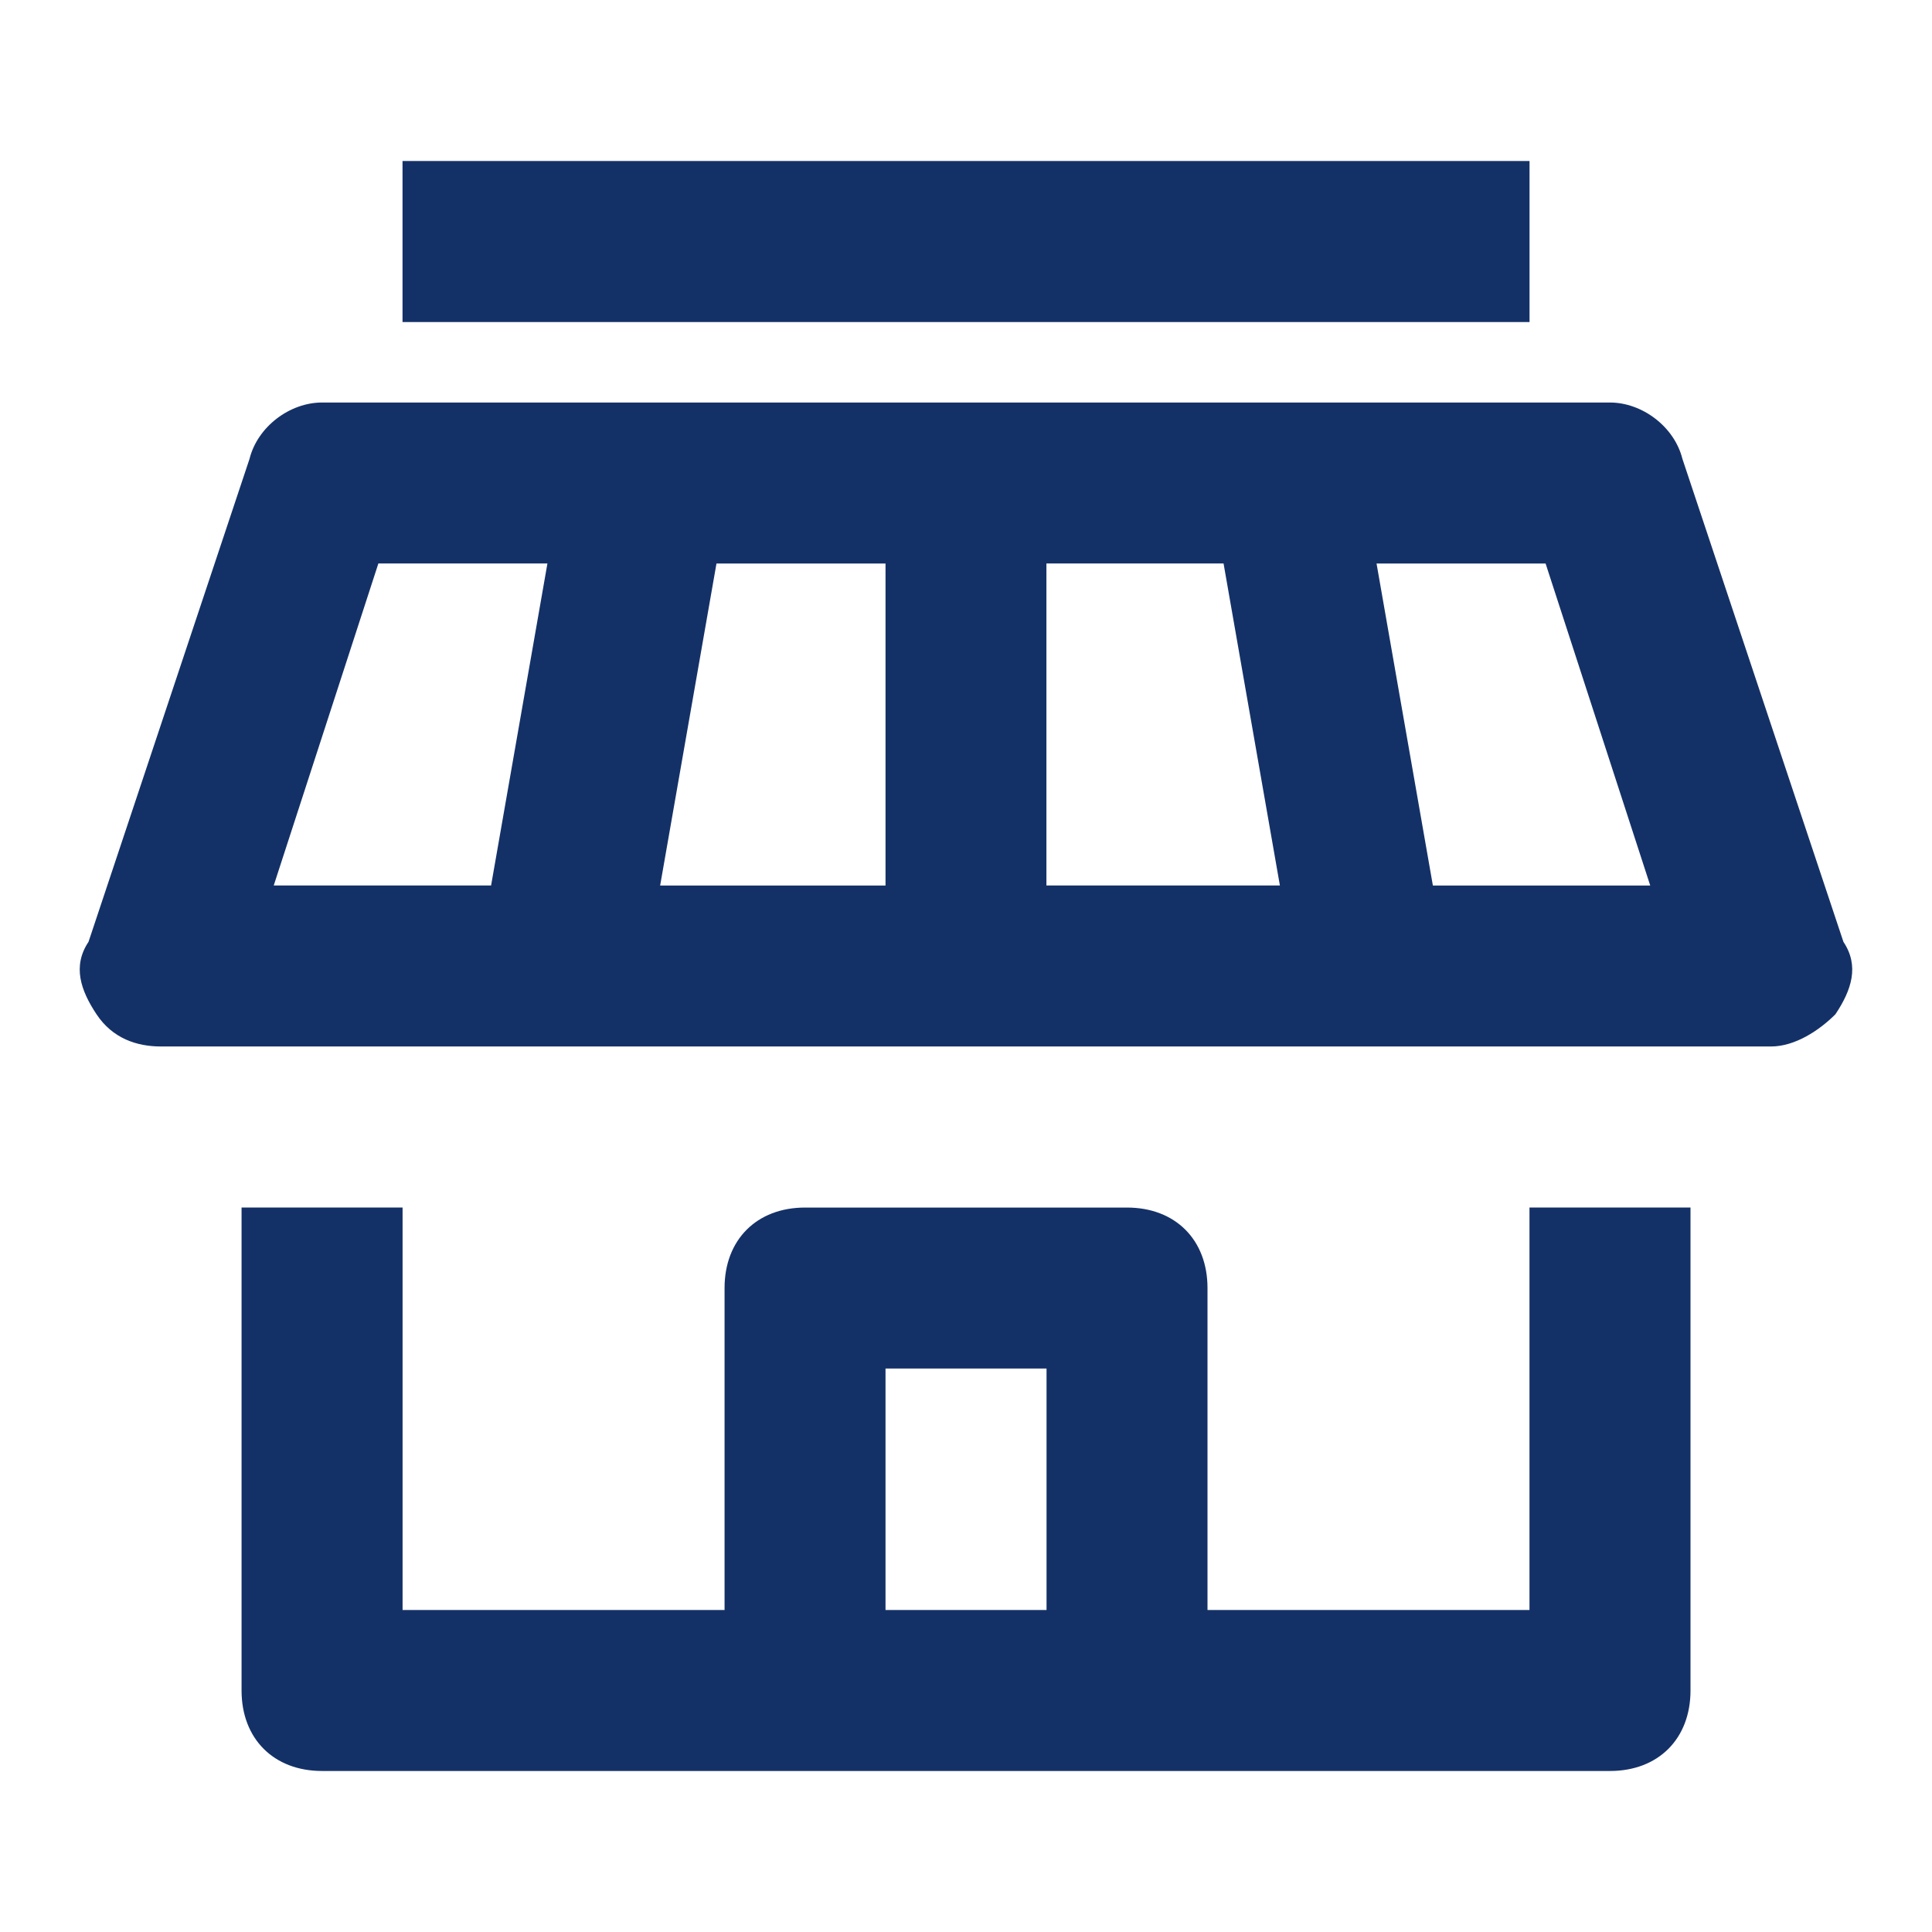
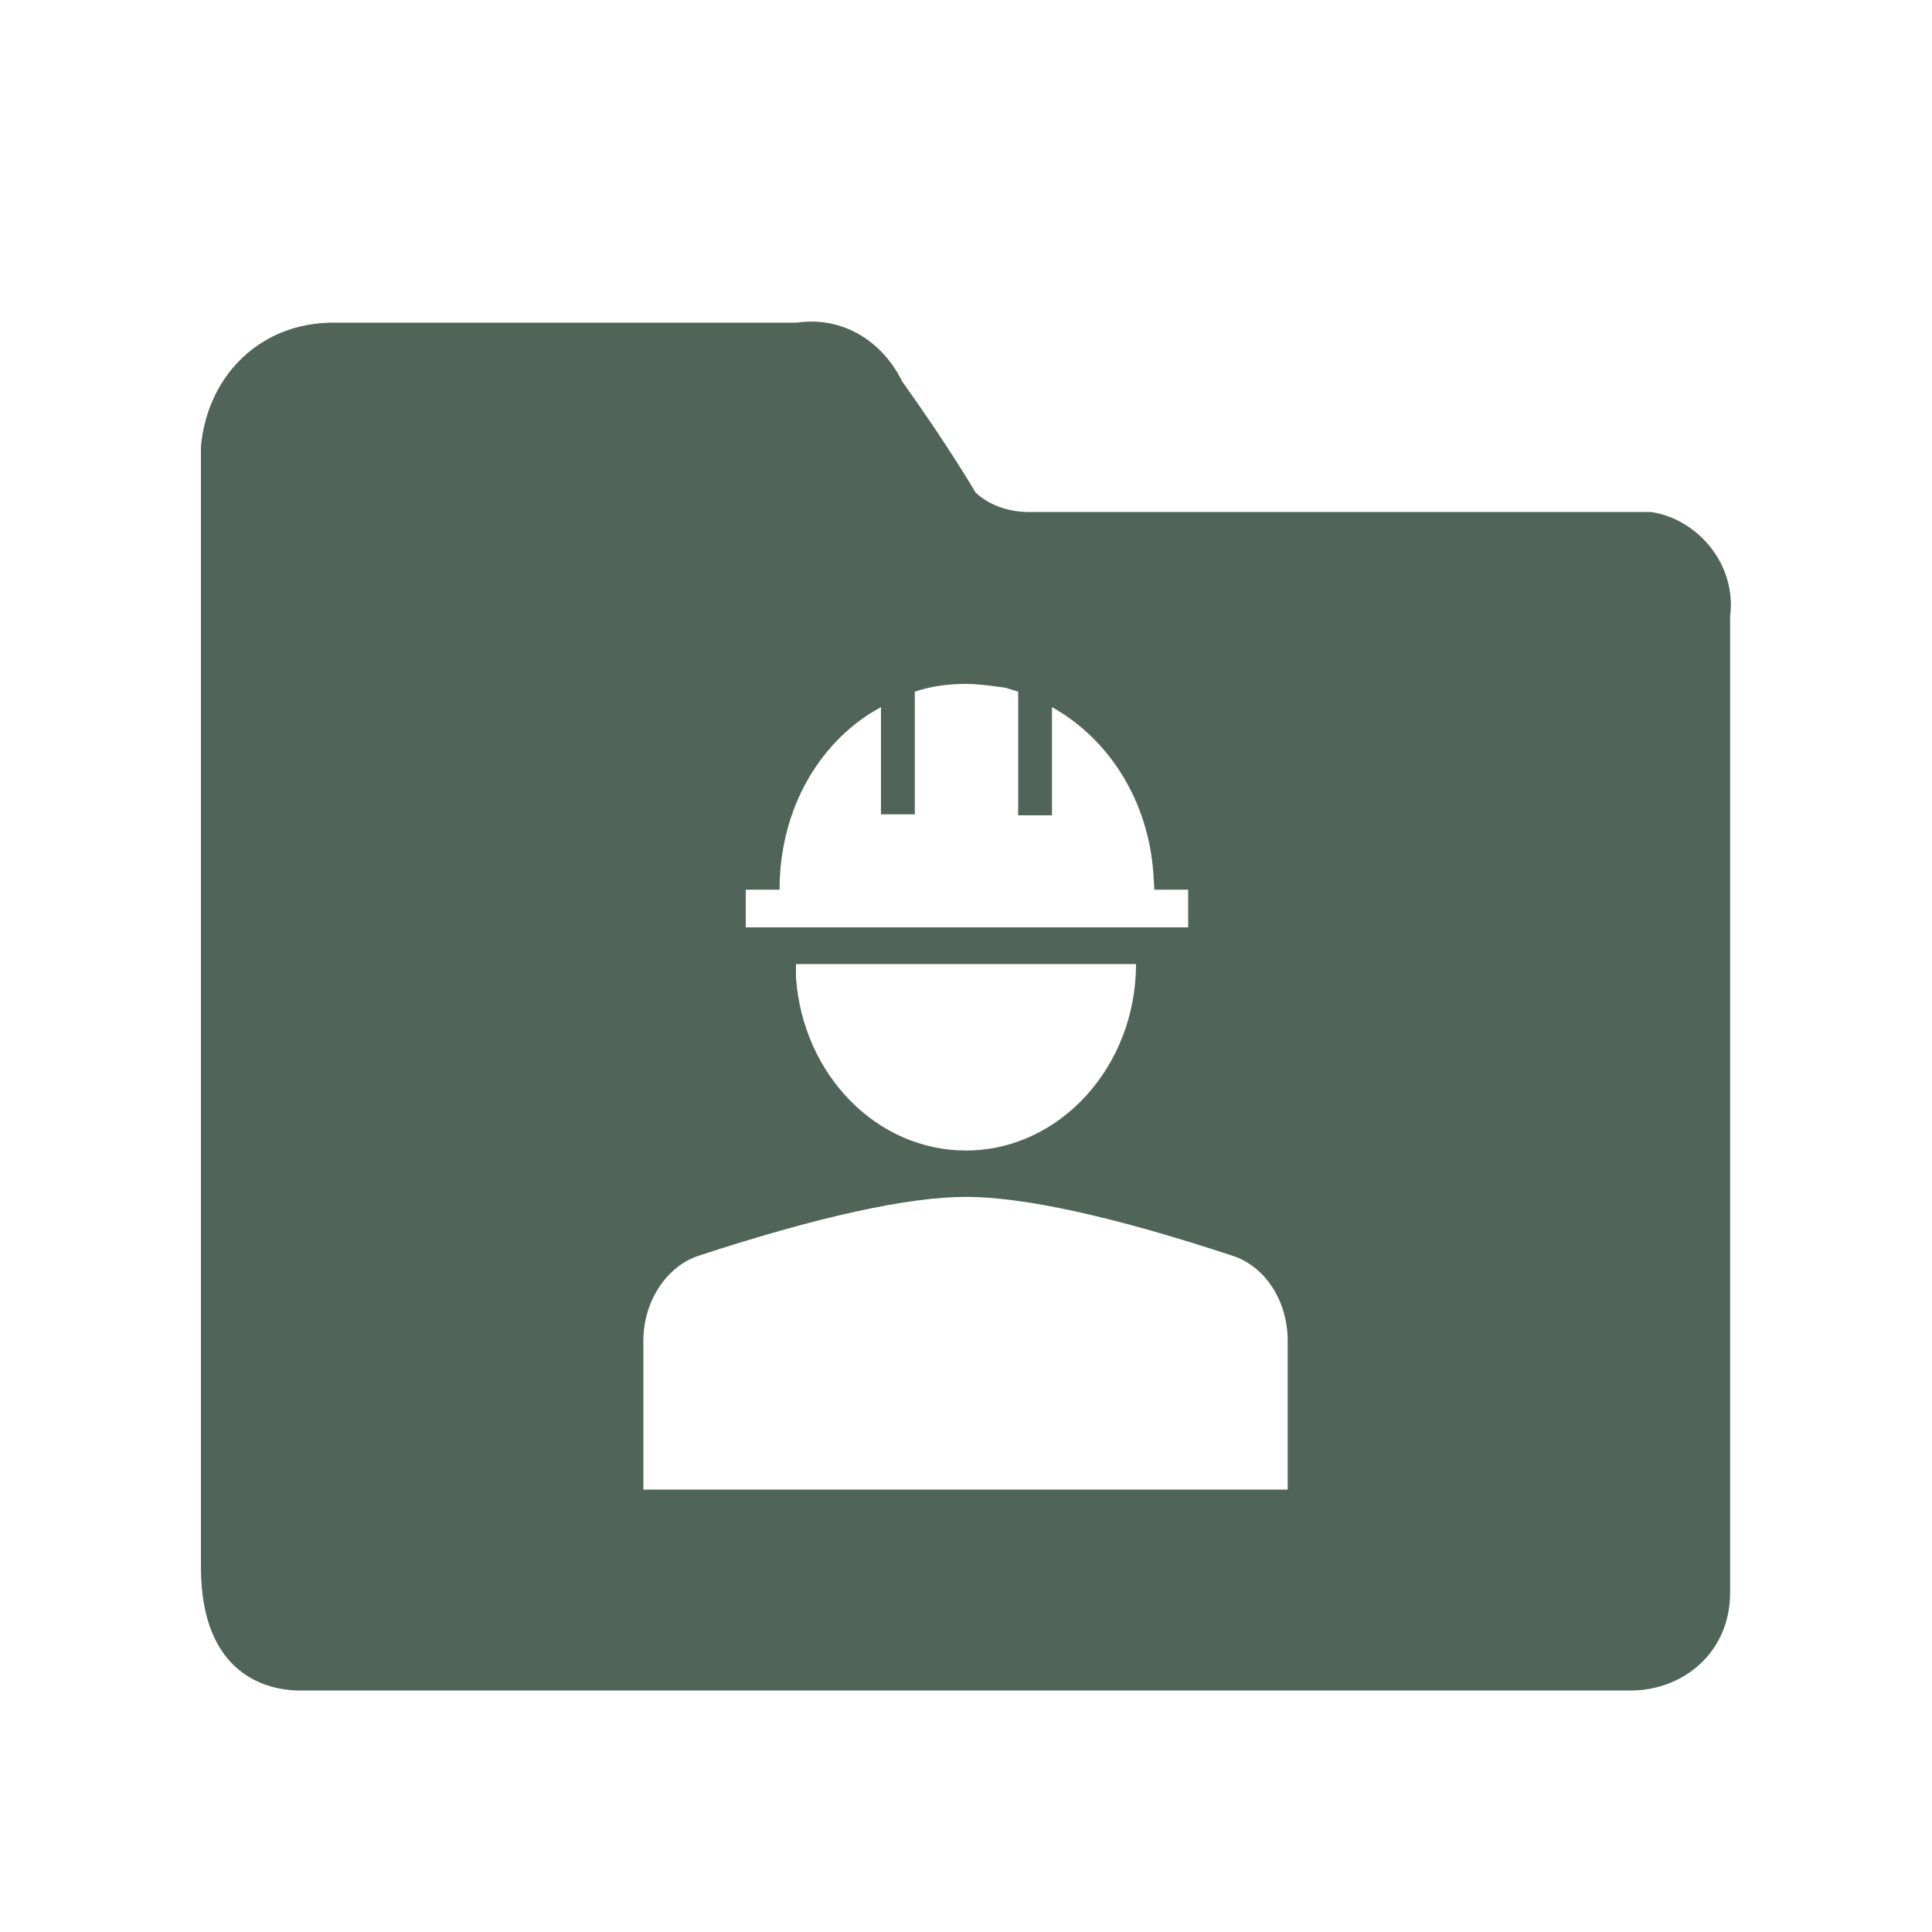
- <svg xmlns="http://www.w3.org/2000/svg" t="1721290982307" class="icon" viewBox="0 0 1024 1024" version="1.1" p-id="8810" width="200" height="200">
-   <path d="M810.656 853.344H640V682.688c0-25.6-17.056-42.656-42.656-42.656H426.688c-25.6 0-42.656 17.056-42.656 42.656v170.656H213.376V640h-85.344v256c0 25.6 17.056 42.656 42.656 42.656h682.656C878.944 938.656 896 921.6 896 896V640h-85.344v213.344z m-341.312 0v-128h85.344v128h-85.344zM977.056 499.2l-85.344-256c-4.256-17.056-21.344-29.856-38.4-29.856H170.656c-17.056 0-34.144 12.8-38.4 29.856l-85.344 256c-8.544 12.8-4.256 25.6 4.256 38.4s21.344 17.056 34.144 17.056h853.344c12.8 0 25.6-8.544 34.144-17.056 8.544-12.8 12.8-25.6 4.256-38.4z m-422.4-200.544h93.856l29.856 170.656H554.624V298.656z m-85.312 170.688H349.888l29.856-170.656h89.6v170.656z m-268.8-170.688h89.6l-29.856 170.656h-115.2l55.456-170.656z m558.912 170.688L729.6 298.688h89.6l55.456 170.656h-115.2z m-546.112-384h597.344v85.344H213.344V85.344z" p-id="8811" fill="#143167" />
+ <svg xmlns="http://www.w3.org/2000/svg" t="1722944852479" class="icon" viewBox="0 0 1024 1024" version="1.1" p-id="10009" width="200" height="200">
+   <path d="M422.4 171.008c24.576-3.584 45.568 10.24 55.808 31.232C502.784 236.544 517.12 261.12 517.12 261.12c7.168 6.656 17.408 10.24 28.16 10.24h329.728c24.576 3.584 45.568 27.648 41.984 55.296v517.632c0 31.232-24.576 51.712-52.736 51.712H157.184c-14.336-0.512-50.688-7.168-50.688-65.536v-593.92c3.584-37.888 31.744-65.536 70.144-65.536h245.76z m89.6 463.36c-30.208 0-77.824 10.24-141.824 31.232-16.896 5.632-29.184 24.064-29.184 45.056v78.848h341.504v-78.848c0-20.992-11.776-39.424-29.184-45.056-63.488-20.992-111.104-31.232-141.312-31.232z m90.112-123.392H421.888v7.168c3.584 51.2 42.496 91.648 90.112 91.648 49.664 0 90.112-44.544 90.112-98.816z m-90.112-148.48c-9.216 0-17.92 1.024-27.136 4.096v65.024h-17.92V374.784l-6.144 3.584c-29.184 18.944-47.616 53.248-47.616 93.184h-17.92V491.52H629.76v-19.968h-17.92l-0.512-8.192c-2.56-38.912-23.552-71.68-53.76-88.576v57.344h-17.92V366.592l-6.656-2.048c-7.168-1.024-14.336-2.048-20.992-2.048z" fill="#50645a" p-id="10010" />
</svg>
